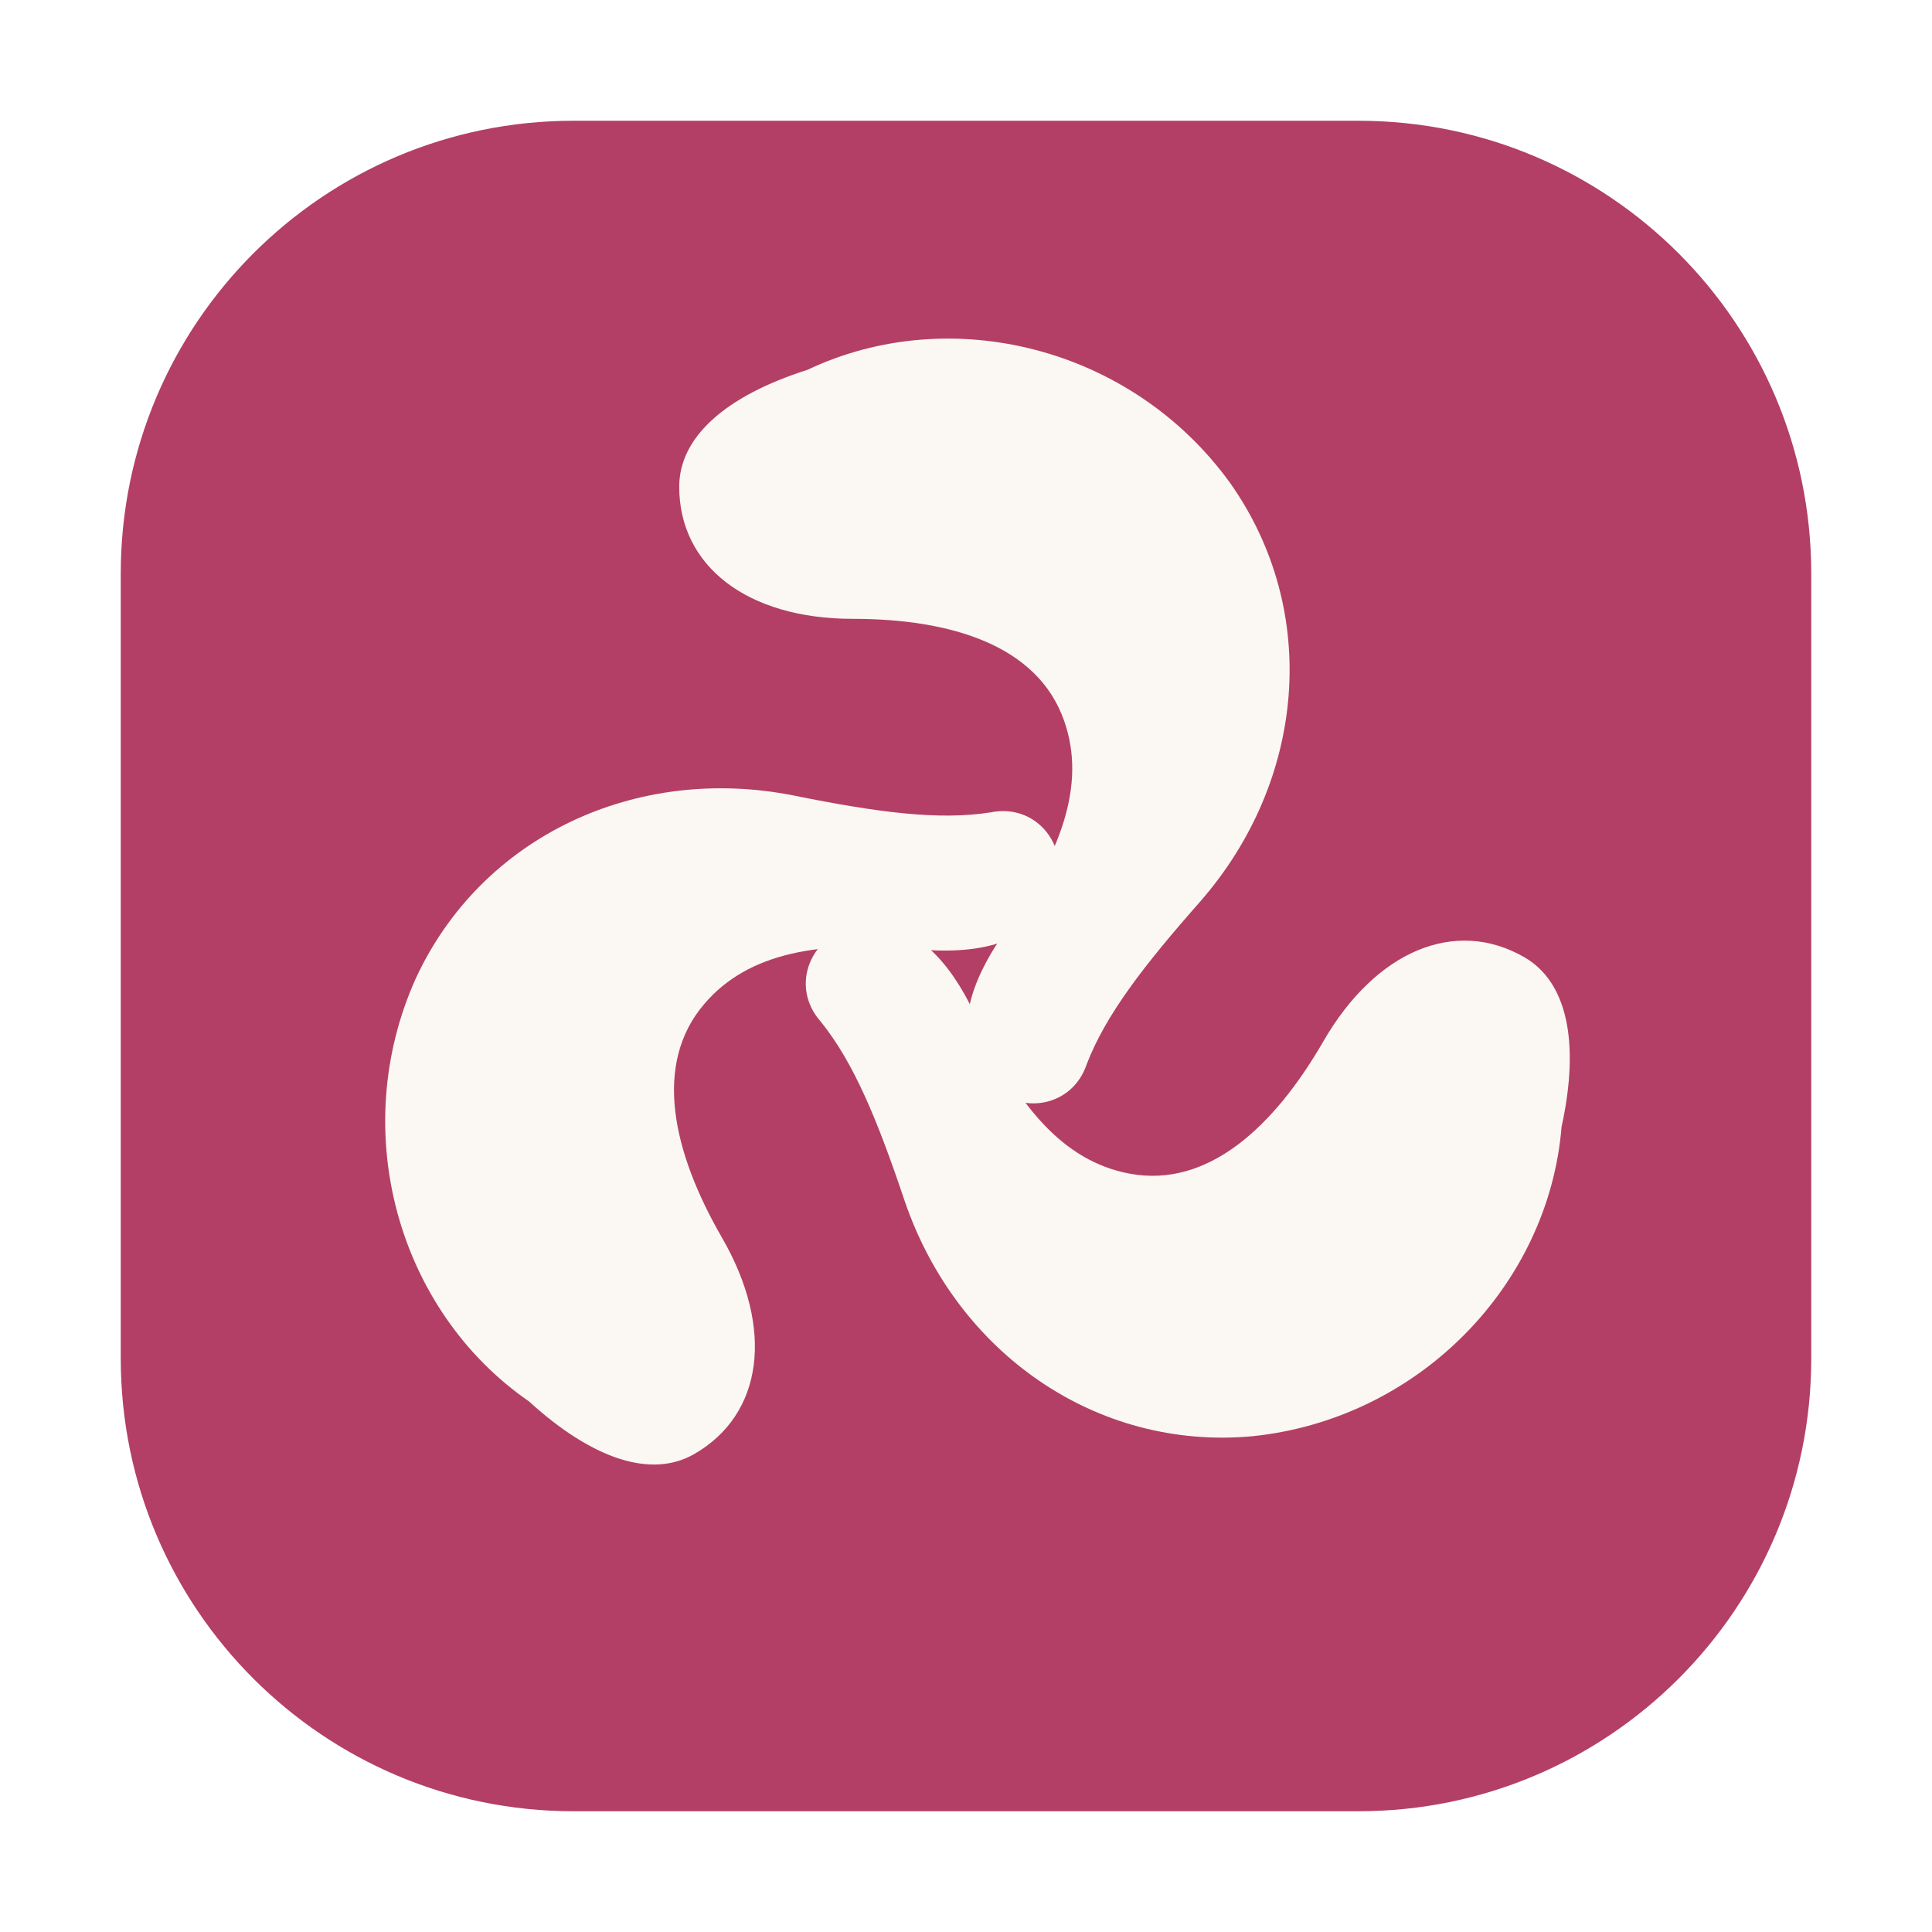
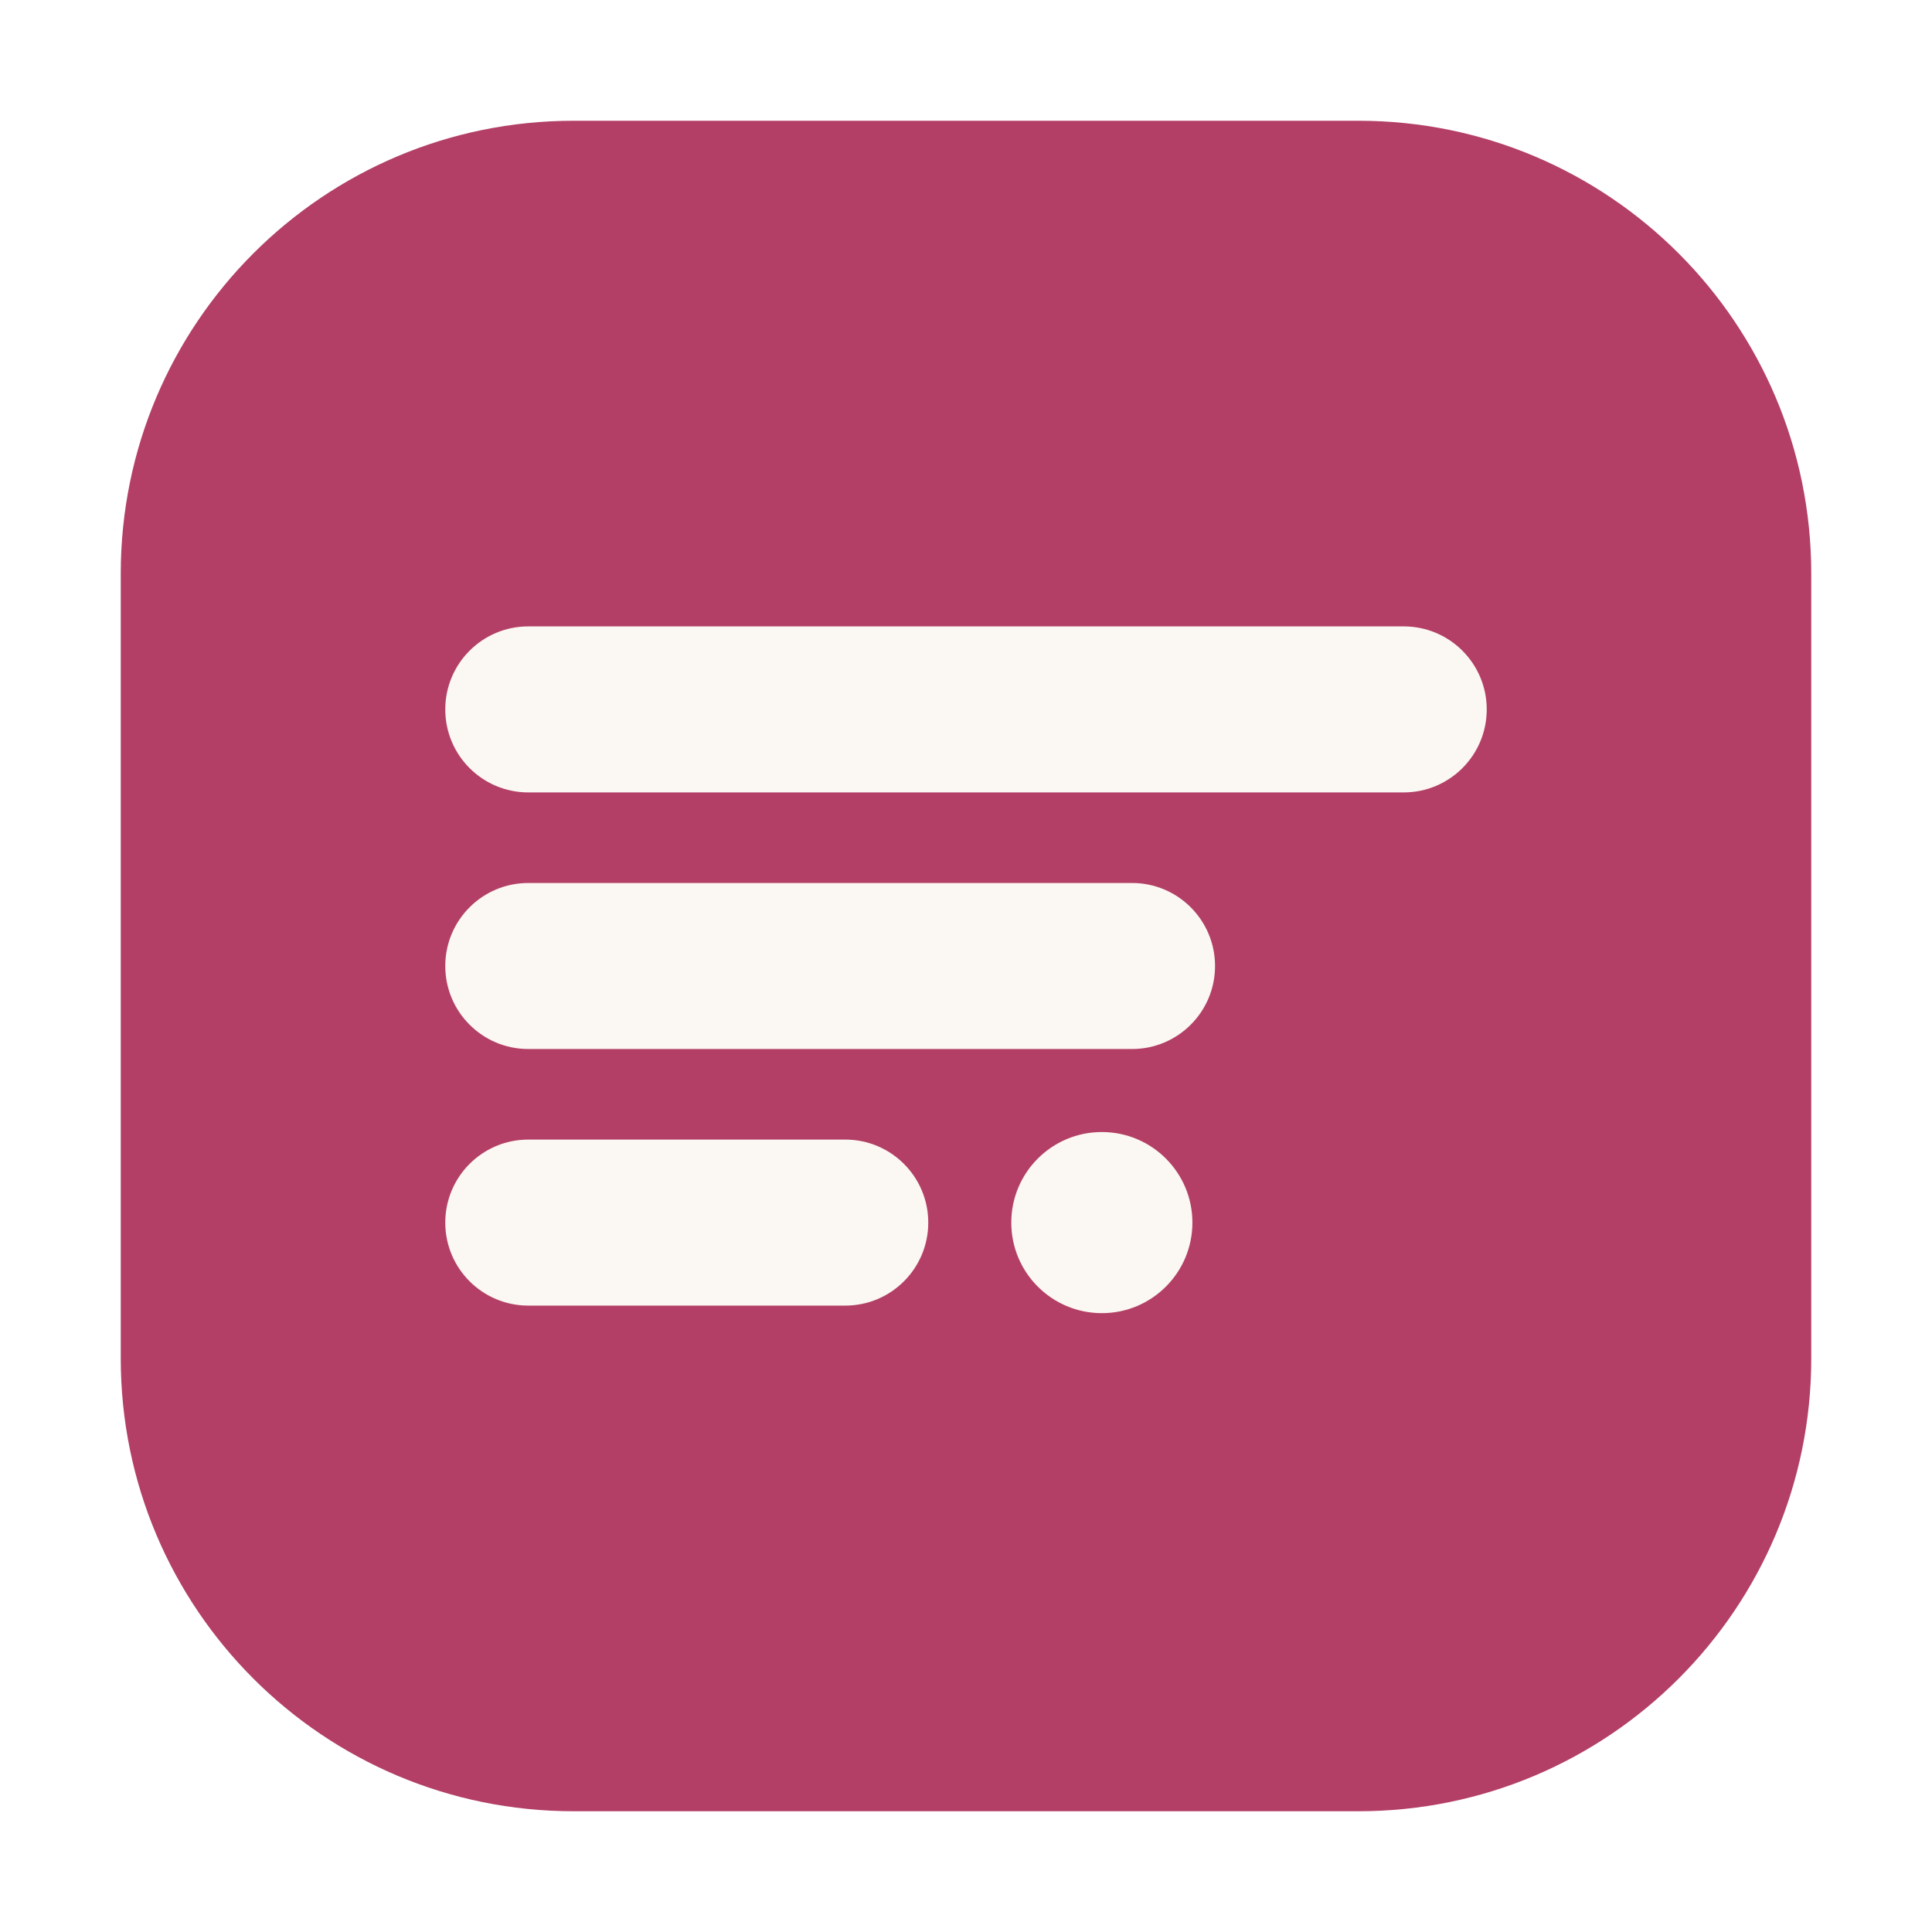
<svg xmlns="http://www.w3.org/2000/svg" width="512" height="512" viewBox="0 0 512 512">
  <rect x="32" y="32" width="448" height="448" rx="120" fill="#B33F66" />
-   <path id="stream" d="M214 98c38-18 86-6 112 30 24 34 20 79-8 111-15 17-25 30-30 43-4 12-19 14-27 4-9-12-4-26 6-40 14-20 21-38 15-55-7-20-30-27-56-27-28 0-46-14-46-35 0-13 12-24 34-31Z" fill="#FBF7F2" />
-   <use href="#stream" transform="rotate(120 256 256)" />
-   <use href="#stream" transform="rotate(240 256 256)" />
+   <g fill="#FBF7F2">
+     <rect x="118" y="166" width="276" height="44" rx="22" />
+     <rect x="118" y="234" width="204" height="44" rx="22" />
+     <rect x="118" y="302" width="128" height="44" rx="22" />
+     <circle cx="292" cy="324" r="24" />
+   </g>
</svg>
